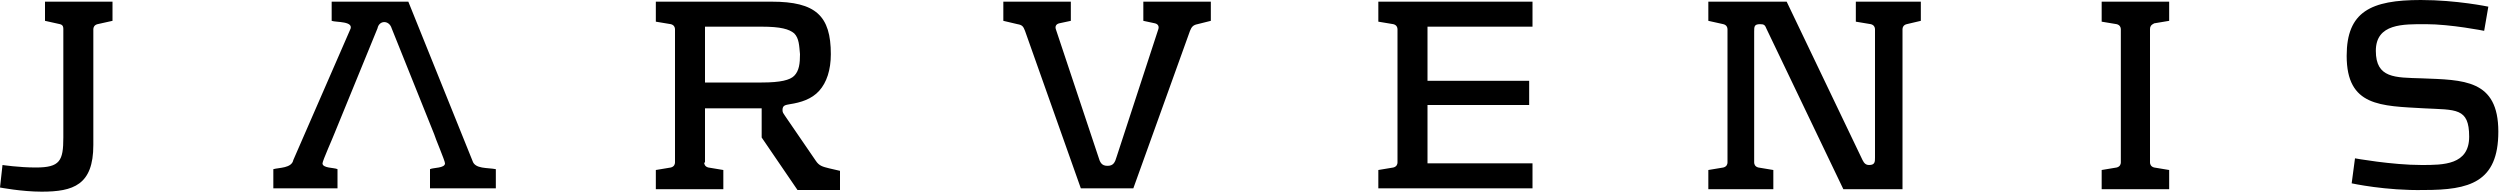
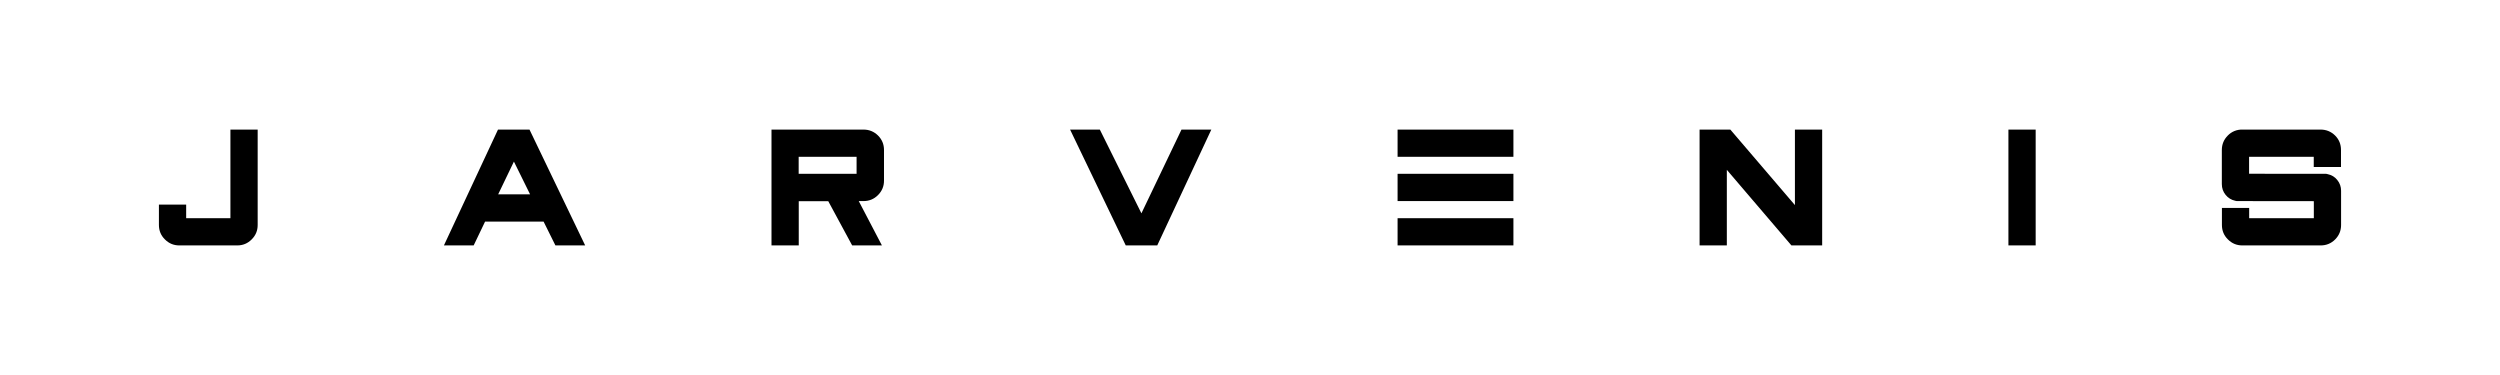
- <svg xmlns="http://www.w3.org/2000/svg" viewBox="0 0 300 23">
-   <path d="M11.7 2.9c-.4.1-.5.4-.5.6v13.9c0 4.8-2.4 5.6-6.2 5.6-2.4 0-5-.5-5-.5l.3-2.7s2 .3 4 .3c2.9 0 3.3-.8 3.3-3.6v-13c0-.2 0-.5-.4-.6l-1.8-.4V.2h8.1v2.3l-1.8.4zm45 16.4L49 .2h-9.2v2.3c.5.2 2.8 0 2.2 1.1l-6.8 15.6c-.2 1-1.7.9-2.4 1.1v2.3h7.7v-2.3c-.4-.2-1.8-.1-1.8-.7 0-.3 1.3-3.2 1.4-3.5l5.2-12.7c.2-1 1.4-1 1.7 0l5.1 12.7c.1.4 1.3 3.2 1.3 3.5 0 .6-1.4.5-1.8.7v2.3h7.9v-2.3c-1-.2-2.5 0-2.8-1zm27.8.2c0 .2.1.5.5.6l1.8.3v2.3h-8.1v-2.3l1.8-.3c.4-.1.5-.4.5-.6v-16c0-.2-.1-.5-.5-.6l-1.8-.3V.2h13.9c5.3 0 7.1 1.7 7.1 6.3 0 1.9-.5 3.4-1.4 4.4-.9 1-2.2 1.4-3.5 1.6-.5.1-.9.1-.9.7 0 .3.1.4.3.7l3.7 5.4c.4.6.8.7 1.6.9l1.3.3v2.3h-5.1l-4.3-6.3V13h-6.8v6.5zM95.3 4c-.6-.5-1.6-.8-3.9-.8h-6.8v6.7h6.8c2.3 0 3.4-.3 3.9-.8.6-.6.7-1.5.7-2.6-.1-1-.1-1.9-.7-2.5zm48.4-1.1c-.5.1-.7.3-.9.8L136 22.6h-6.3L123 3.7c-.2-.5-.3-.7-.9-.8l-1.7-.4V.2h8.1v2.3l-1.4.3c-.4.1-.5.4-.4.7l5.1 15.3c.2.7.4 1.1 1.1 1.1.7 0 .9-.4 1.1-1.1l5-15.3c.1-.3 0-.6-.4-.7l-1.4-.3V.2h8.1v2.3l-1.6.4zm21.7 19.8v-2.3l1.8-.3c.4-.1.5-.4.5-.6v-16c0-.2-.1-.5-.5-.6l-1.8-.3V.2h18.5v3h-12.6v6.5h12.2v2.9h-12.2v7h12.6v3h-18.5zm63.4-19.8c-.4.1-.5.4-.5.6v19.2h-7.1L212 3.5c-.2-.5-.3-.6-.8-.6-.7 0-.7.3-.7.9v15.7c0 .2.1.5.5.6l1.8.3v2.3H205v-2.3l1.8-.3c.4-.1.5-.4.5-.6v-16c0-.2-.1-.5-.5-.6l-1.8-.4V.2h9.4l9.1 19c.2.4.4.6.8.6.7 0 .7-.4.7-.9V3.5c0-.2-.1-.5-.5-.6l-1.8-.3V.2h7.8v2.3l-1.7.4zm23.4 19.8v-2.3l1.8-.3c.4-.1.5-.4.5-.6v-16c0-.2-.1-.5-.5-.6l-1.8-.3V.2h8.1v2.3l-1.8.3c-.4.2-.5.4-.5.7v16c0 .2.1.5.5.6l1.8.3v2.3h-8.1zm30-.7l.4-3s4.4.8 8 .8c2.6 0 5.7 0 5.7-3.4 0-3.5-1.6-3.2-5.4-3.4-5.2-.3-9.3-.2-9.3-6.3 0-5.3 2.9-6.7 8.9-6.7 4.3 0 8.1.8 8.1.8l-.5 2.9s-4-.8-7-.8c-2.7 0-6-.1-6 3.2 0 3.3 2.3 3.2 5.5 3.3 5 .2 9.2.1 9.2 6.4 0 6.1-3.5 7-8.9 7-4.6.1-8.7-.8-8.7-.8z" />
+ <svg xmlns="http://www.w3.org/2000/svg" viewBox="0 0 300 45">
+   <path d="M21.52 29.45c-.68 0-1.25-.24-1.73-.72-.48-.47-.72-1.05-.72-1.73v-2.45h3.27v1.63h5.31V15.55h3.27V27c0 .68-.24 1.25-.72 1.73s-1.05.72-1.73.72h-6.95zm42.02-13.9 6.68 13.9h-3.57l-1.42-2.86h-7.02l-1.37 2.86h-3.57l6.49-13.9h3.78zm-3.76 7.77h3.83l-1.94-3.93-1.89 3.93zm46.05 6.13h-3.57l-2.87-5.31h-3.54v5.31h-3.27v-13.9h11.04c.68 0 1.26.24 1.74.71.48.48.72 1.06.72 1.74v3.68c0 .67-.24 1.25-.72 1.73s-1.06.72-1.74.72h-.57l2.78 5.32zm-3.04-10.63h-6.95v2.04h6.95v-2.04zm42.57-3.27-6.49 13.9h-3.78l-6.68-13.9h3.57l4.99 10.05 4.81-10.05h3.58zm22.35 0h13.9v3.27h-13.9v-3.27zm0 5.31h13.9v3.27h-13.9v-3.27zm0 5.32h13.9v3.27h-13.9v-3.27zm50.95-10.63v13.9h-3.69l-7.75-9.07v9.07h-3.27v-13.9h3.69l7.75 9.06v-9.06h3.27zm22.35 0h3.27v13.9h-3.27v-13.9zM280.93 27c0 .68-.24 1.25-.71 1.73-.48.48-1.06.72-1.74.72h-9.4c-.68 0-1.25-.24-1.73-.72-.48-.47-.72-1.05-.72-1.73v-2.05h3.27v1.23h7.76v-2.04l-9.26-.01-.18-.04c-.47-.1-.85-.34-1.15-.71s-.45-.8-.45-1.29V18c0-.68.24-1.26.72-1.74a2.34 2.34 0 0 1 1.73-.71h9.4c.68 0 1.26.24 1.74.71.48.48.71 1.06.71 1.74v2.04h-3.27v-1.22h-7.76v2.03l9.26.01.18.04c.48.1.86.34 1.15.71.3.37.45.8.45 1.28V27z" />
</svg>
